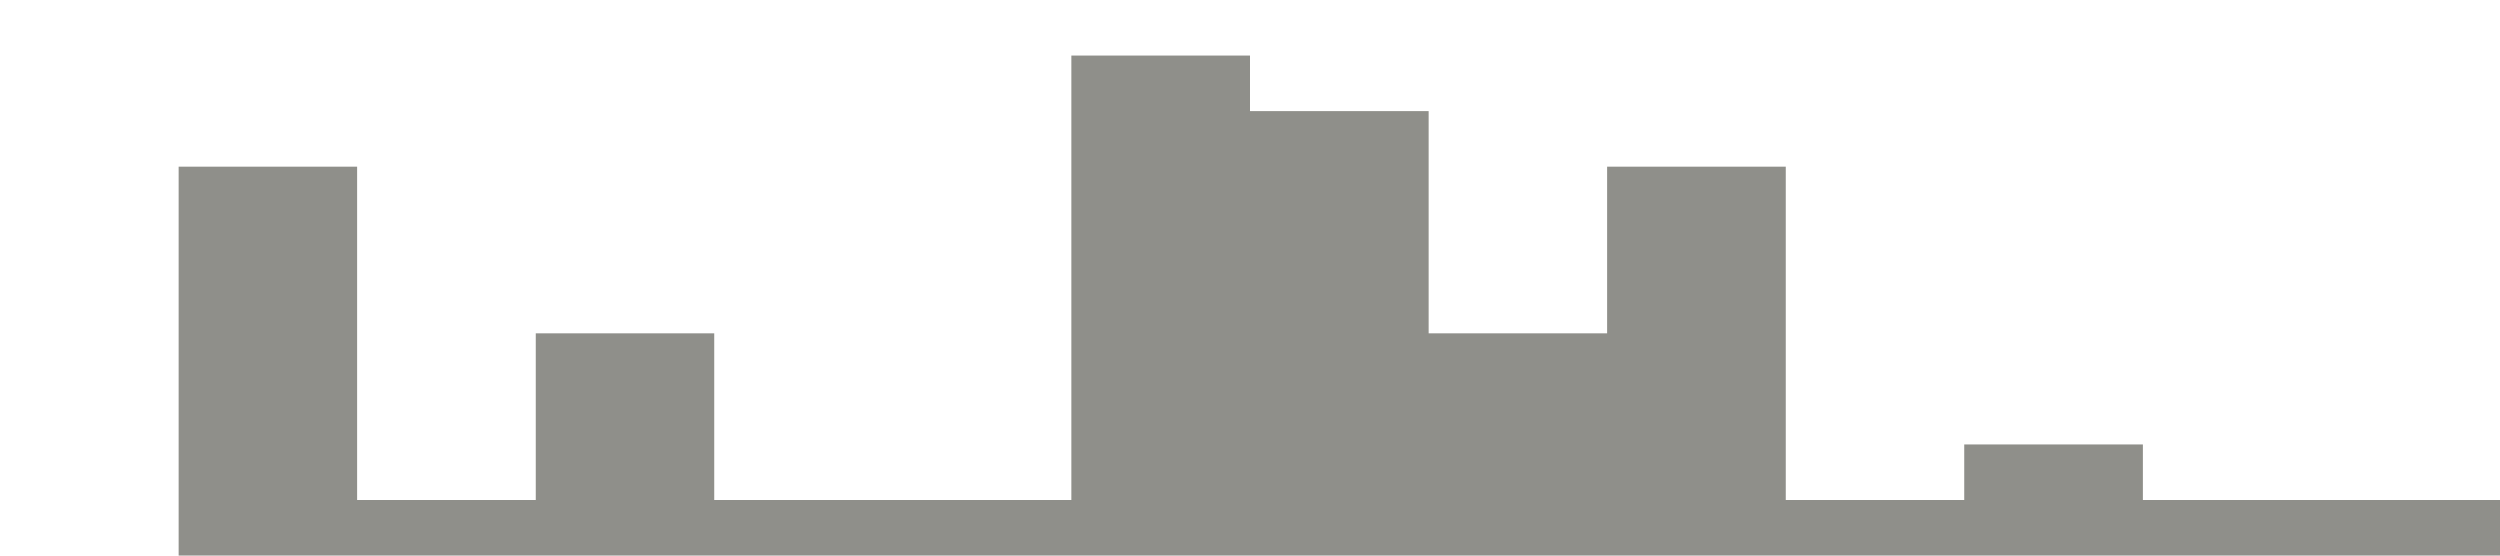
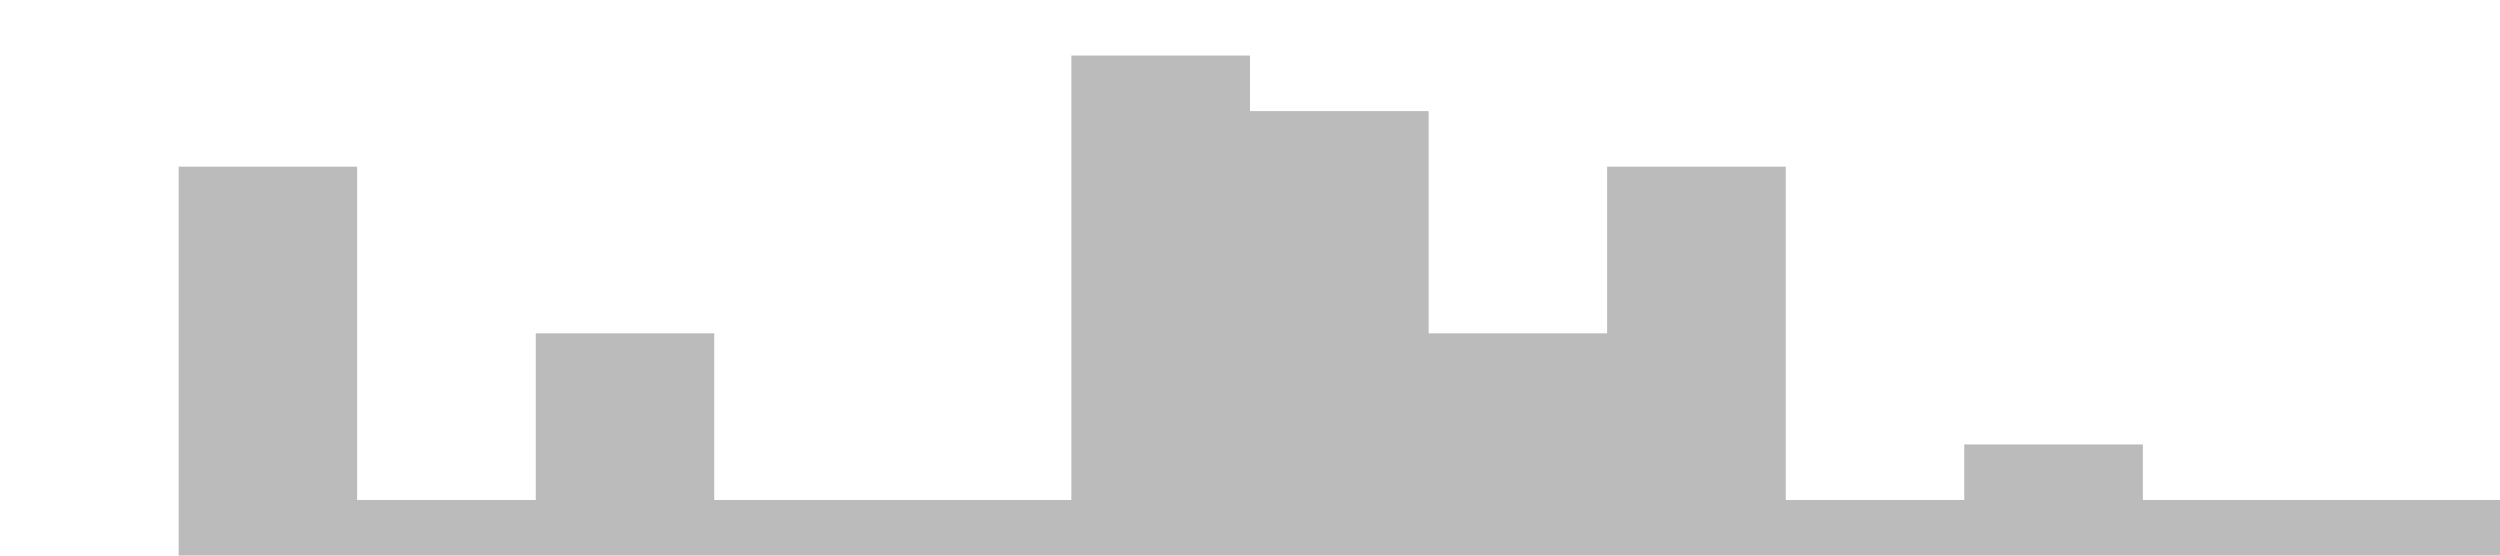
<svg xmlns="http://www.w3.org/2000/svg" viewBox="0 0 1440 320">
-   <path fill="#8f8f8a" fill-opacity="1" d="M0,96L0,320L102.9,320L102.9,96L205.7,96L205.7,288L308.6,288L308.6,192L411.4,192L411.4,288L514.3,288L514.3,288L617.1,288L617.1,32L720,32L720,64L822.9,64L822.9,192L925.7,192L925.7,96L1028.6,96L1028.6,288L1131.4,288L1131.4,256L1234.3,256L1234.3,288L1337.1,288L1337.1,288L1440,288L1440,320L1337.1,320L1337.1,320L1234.3,320L1234.3,320L1131.4,320L1131.4,320L1028.6,320L1028.6,320L925.7,320L925.7,320L822.9,320L822.9,320L720,320L720,320L617.1,320L617.1,320L514.3,320L514.3,320L411.4,320L411.4,320L308.6,320L308.6,320L205.7,320L205.7,320L102.9,320L102.9,320L0,320L0,320Z" />
+   <path fill="#bbbbbb" fill-opacity="1" d="M0,96L0,320L102.9,320L102.9,96L205.7,96L205.7,288L308.6,288L308.6,192L411.4,192L411.4,288L514.3,288L514.3,288L617.1,288L617.1,32L720,32L720,64L822.9,64L822.9,192L925.7,192L925.7,96L1028.6,96L1028.6,288L1131.4,288L1131.4,256L1234.3,256L1234.3,288L1337.1,288L1337.1,288L1440,288L1440,320L1337.1,320L1337.1,320L1234.3,320L1234.3,320L1131.4,320L1131.4,320L1028.6,320L1028.6,320L925.7,320L925.7,320L822.9,320L822.9,320L720,320L720,320L617.1,320L617.1,320L514.3,320L514.3,320L411.4,320L411.4,320L308.6,320L308.6,320L205.7,320L205.7,320L102.9,320L102.9,320L0,320L0,320Z" />
</svg>
